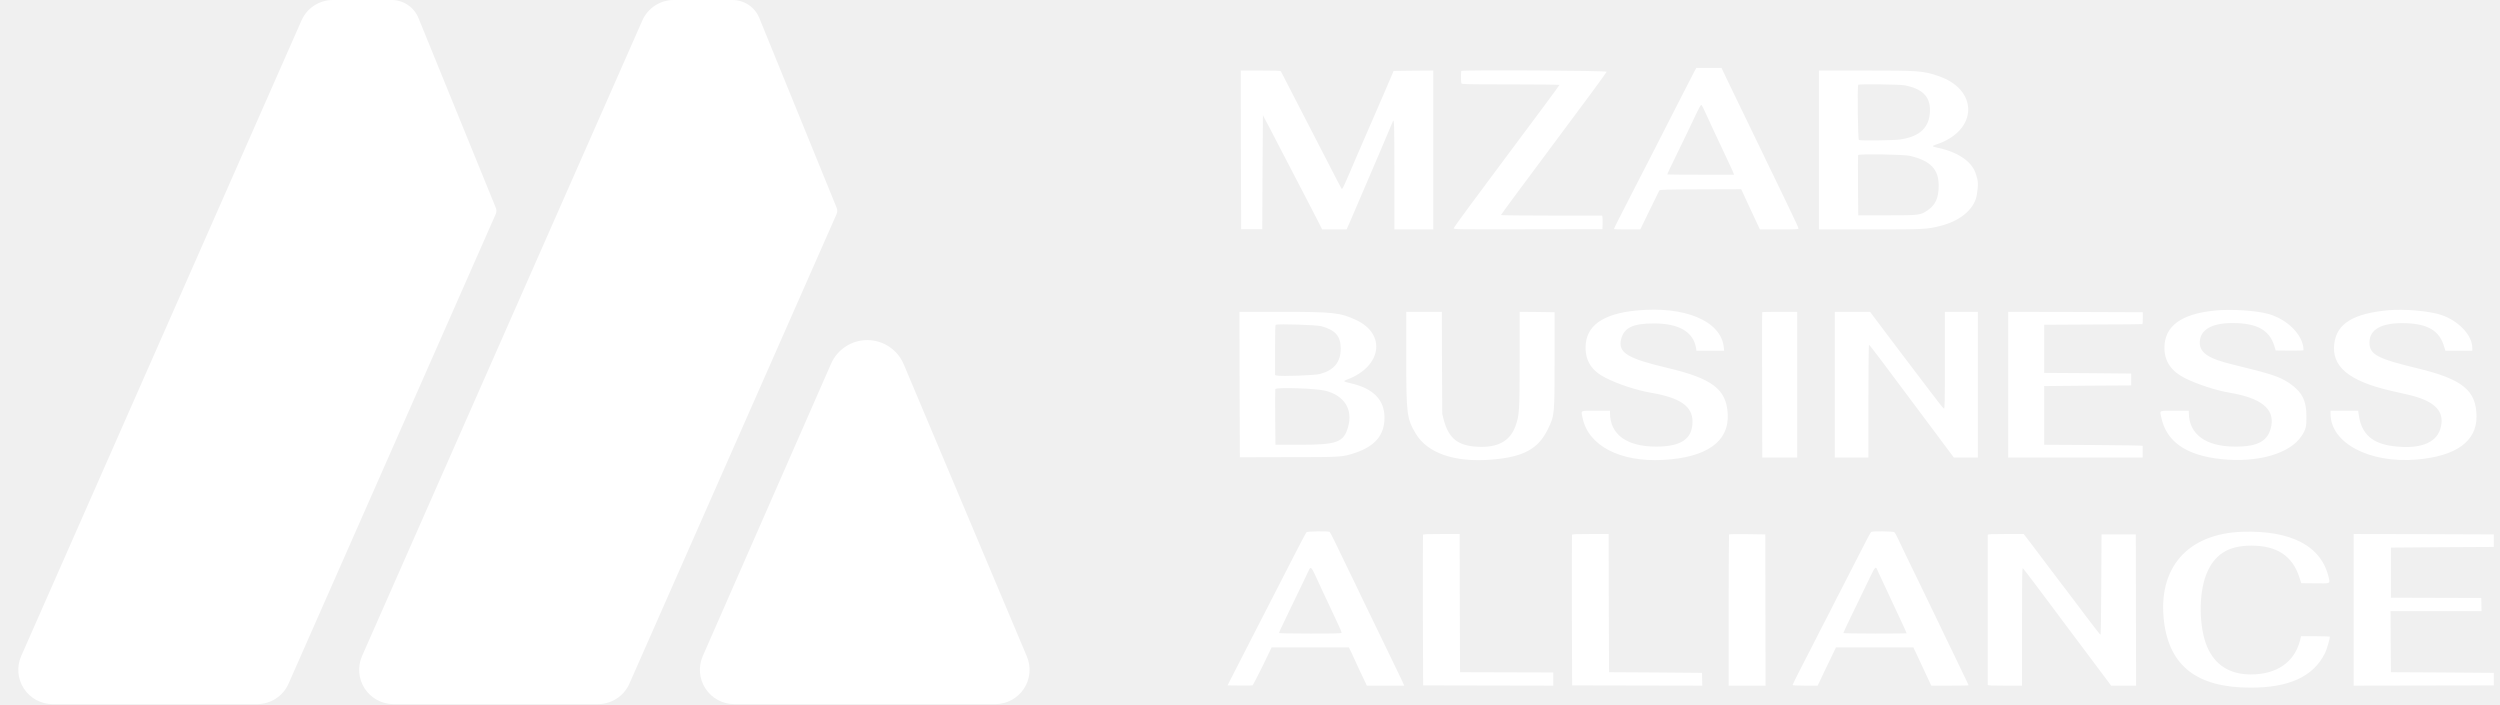
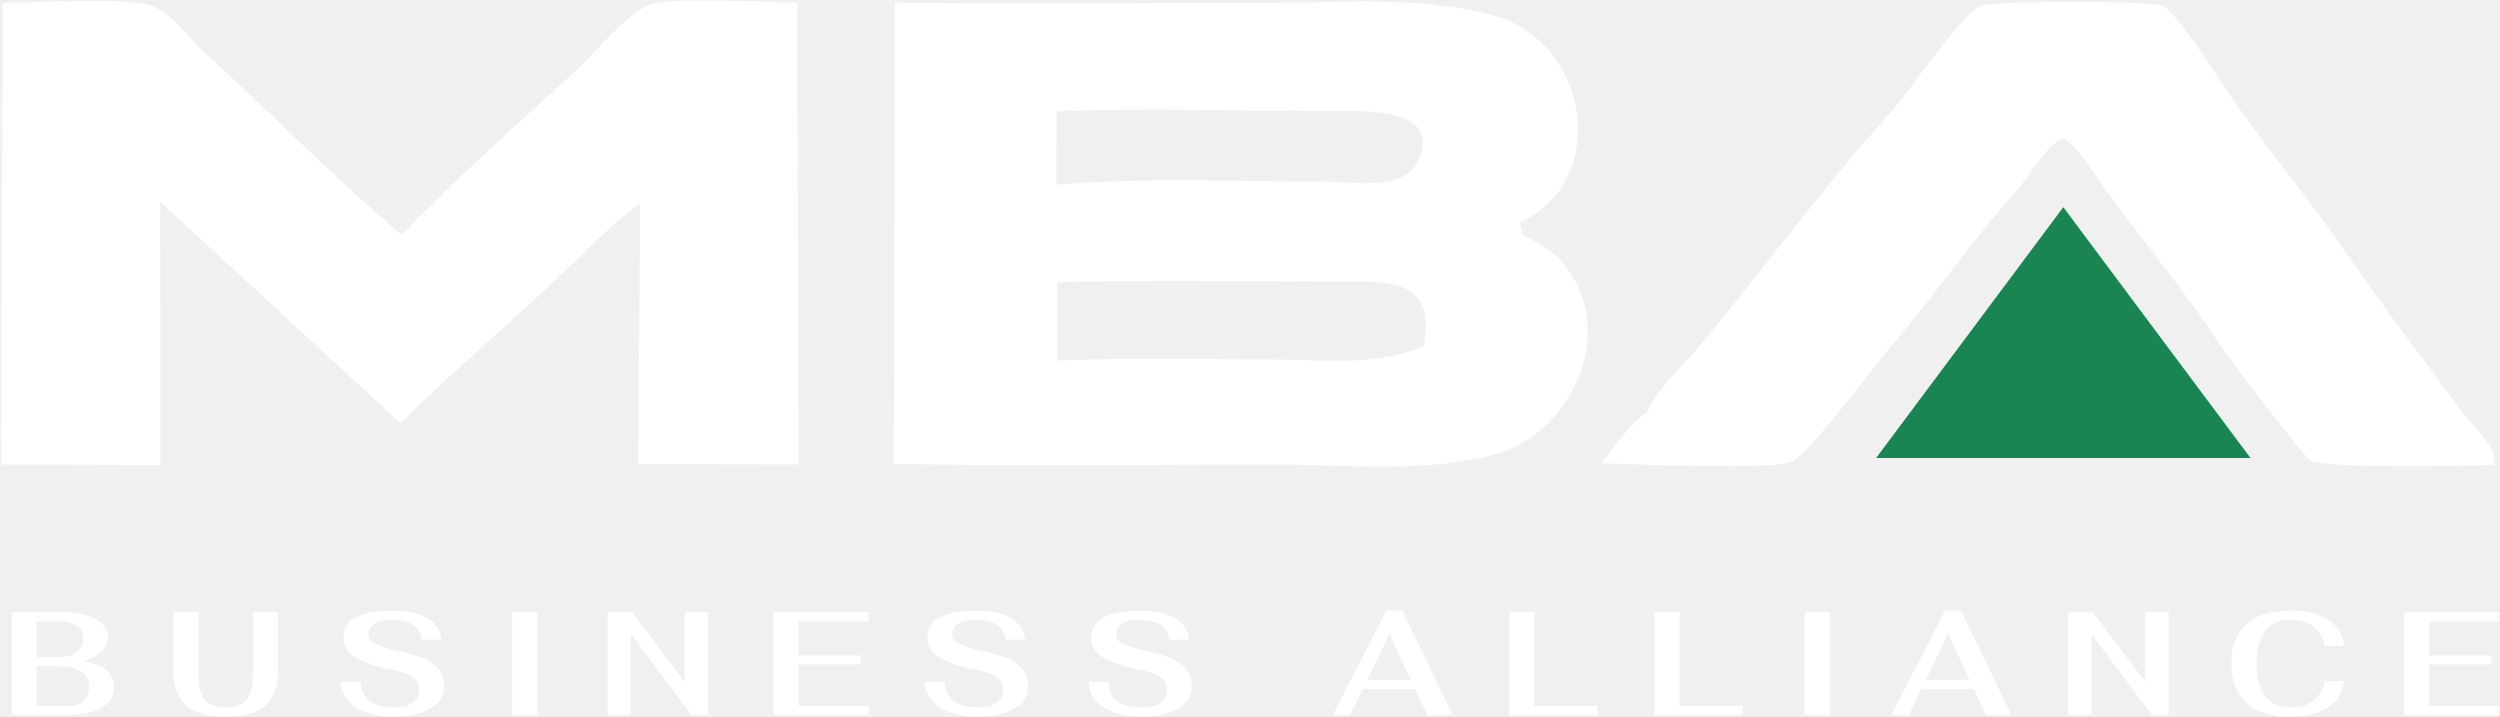
- <svg xmlns="http://www.w3.org/2000/svg" viewBox="0 0 1896 534">
-   <path fill="#FFFFFF" d="M228.66 15.51A26 26 0 0 1 252.45 0L297.01 0A22 22 0 0 1 317.38 13.7L376.04 157.64A6 6 0 0 1 375.97 162.33L218.84 518.49A26 26 0 0 1 195.05 534L39.88 534A26 26 0 0 1 16.09 497.51Z" />
-   <path fill="#FFFFFF" d="M487.16 15.51A26 26 0 0 1 510.95 0L555.51 0A22 22 0 0 1 575.88 13.7L634.54 157.64A6 6 0 0 1 634.47 162.33L477.34 518.49A26 26 0 0 1 453.55 534L298.38 534A26 26 0 0 1 274.59 497.51Z" />
-   <path fill="#FFFFFF" d="M630.27 275.87A30 30 0 0 1 685.39 276.28L778.79 497.9A26 26 0 0 1 754.83 534L556.8 534A26 26 0 0 1 532.99 497.55Z" />
-   <path fill="#FFFFFF" fill-rule="evenodd" d="M1284.8 54.6C1283.9 56.3 1279.8 64.3 1275.7 72.3C1271.7 80.2 1266.4 90.5 1264.1 95C1261.8 99.5 1257.2 108.5 1253.9 115C1250.6 121.5 1244.1 134.1 1239.5 143C1229 163.4 1224 173.3 1224 173.7C1224 173.9 1228.5 174 1234 174L1244 174 1251 159.6C1254.9 151.7 1258.2 144.9 1258.4 144.5C1258.8 143.8 1262.9 143.7 1289.7 143.6L1320.5 143.5 1322.2 147.1C1323.1 149.1 1324.7 152.4 1325.6 154.5C1330.8 165.5 1332.4 169 1333.5 171.4L1334.7 174 1349.3 174C1362 174 1364 173.9 1364 173.3C1364 172.8 1361.5 167.4 1358.5 161.2C1355.5 155 1353 149.8 1353 149.7C1353 149.6 1349.8 143.1 1346 135.2C1342.2 127.3 1339 120.8 1339 120.8C1339 120.7 1336.2 114.8 1332.7 107.7C1329.2 100.6 1325.4 92.7 1324.3 90.3C1323.1 87.8 1320 81.5 1317.5 76.3C1315 71 1311.2 63.3 1309.2 59.1L1305.6 51.5 1296.1 51.5L1286.5 51.5 1284.8 54.6M941.1 113.6L941.3 173.8 949.3 173.8L957.3 173.8 957.5 130.5L957.8 87.3 958.9 89.5C959.6 90.7 961.6 94.6 963.4 98C965.2 101.4 967.9 106.7 969.5 109.8C973 116.4 977.2 124.5 983.9 137.5C986.7 142.9 990.8 150.7 993 155C995.2 159.3 998.3 165.3 999.9 168.4L1002.7 174 1012 174L1021.3 174 1022.1 172.1C1022.6 171.1 1023.3 169.3 1023.8 168.3C1024.2 167.2 1024.9 165.6 1025.3 164.8C1025.7 163.9 1030.4 152.9 1035.8 140.3C1041.2 127.6 1045.9 116.6 1046.3 115.8C1047.2 113.7 1055.8 93.5 1056.2 92.4C1057.4 89.1 1057.5 93.4 1057.5 132.8L1057.5 174 1072.3 174L1087 174 1087 113.7L1087 53.5 1071.9 53.6L1056.9 53.8 1054.7 59C1053.5 61.9 1052.1 64.9 1051.8 65.8C1051.2 67.1 1045.7 79.8 1041.4 89.8C1040.6 91.7 1039.5 94.2 1039 95.3C1038.5 96.3 1034.4 105.9 1029.8 116.5C1019.2 141.4 1018.1 143.8 1017.5 143.2C1017.3 143 1013 134.8 1008 125C1003 115.2 997.1 103.9 995 99.8C990.3 90.7 984.5 79.4 977.2 65.3C974.3 59.5 971.6 54.5 971.4 54.1C971 53.6 967.3 53.5 955.9 53.5L941 53.5 941.1 113.6M1108.3 53.8C1107.9 54.3 1107.9 62.1 1108.3 63.2C1108.6 63.9 1112.3 64 1145.5 64C1165.8 64 1182.5 64.2 1182.7 64.4C1182.8 64.6 1164.8 88.9 1142.7 118.4C1120.6 147.9 1102.5 172.5 1102.5 173C1102.5 174 1103 174 1158.9 173.9L1215.3 173.8 1215.4 169.8C1215.5 167.6 1215.4 165.2 1215.3 164.6L1215 163.5 1176.8 163.5C1155.8 163.5 1138.4 163.3 1138.3 163.1C1138.2 162.9 1156.2 138.6 1178.3 109C1200.4 79.5 1218.5 54.9 1218.5 54.4C1218.5 53.5 1109.3 52.9 1108.3 53.8M1379.5 113.8L1379.5 174 1418.1 174C1459.6 174 1461.3 173.9 1471.7 171.3C1485.2 167.9 1495 160.4 1498.3 151.3C1499.9 146.6 1500.5 138.9 1499.6 135.7C1499.3 134.9 1498.8 133.2 1498.5 132C1495.7 122.6 1484.9 115.2 1469.3 112C1465.2 111.1 1465 110.8 1468.1 109.7C1500.5 99.3 1501 67.4 1469 57.3C1457.8 53.7 1454.9 53.5 1414.9 53.5L1379.5 53.5 1379.5 113.8M1409.3 64.3C1408.5 65.1 1409 105.9 1409.8 106.2C1411.4 106.8 1435.7 106.5 1440.8 105.8C1456.2 103.7 1463.6 96.5 1463.7 83.5C1463.7 73.1 1457.8 67.3 1444.5 64.7C1440.6 64 1410 63.6 1409.3 64.3M1287.1 84.9C1281.5 96.7 1277.4 105.3 1272 116.3C1266.7 127.1 1264.5 131.8 1264.5 132.3C1264.5 132.4 1275.9 132.5 1289.8 132.5L1315.1 132.5 1314.7 131.4C1314.5 130.8 1313.3 128 1312 125.3C1310.7 122.5 1305.5 111.5 1300.5 100.8C1290.5 79.1 1290.9 79.9 1290.2 79.6C1289.9 79.6 1288.5 81.9 1287.1 84.9M1409.2 117.6C1409.1 117.9 1409 128.4 1409.1 140.8L1409.3 163.3 1431.3 163.3C1456.1 163.3 1456.3 163.2 1461.9 159.5C1467.8 155.5 1470.3 150.1 1470.3 140.8C1470.3 128.3 1464.1 121.9 1448.5 118.2C1444 117.1 1409.6 116.6 1409.2 117.6M1241 235.5C1215.2 238 1202.5 247.3 1202.5 263.6C1202.5 274 1207.3 281.3 1217.6 286.5C1226.9 291.3 1241.3 296 1251.8 297.8C1274.2 301.6 1283.7 308.1 1283.6 319.9C1283.5 332.9 1275 338.7 1256 338.7C1233.8 338.7 1221.2 329.6 1221 313.4L1221 311.5 1210.3 311.5C1198 311.5 1199 310.9 1200.2 316.8C1204.4 337.9 1228.5 350.6 1261.3 348.8C1294.5 347 1311.5 334.8 1310.3 313.8C1309.3 295.2 1298.5 287 1264.5 279C1234.4 271.9 1227.1 267.5 1229.4 257.5C1231.5 248.6 1238.3 245.2 1254.5 245.3C1273.4 245.3 1284.4 251.8 1286.3 264.1L1286.6 266 1297.1 266L1307.6 266 1307.3 263.1C1305 243.3 1277.6 231.9 1241 235.5M1680 235.5C1654.2 238 1641.5 247.3 1641.5 263.8C1641.5 274 1646.6 281.5 1657.1 286.8C1666 291.3 1680.6 296.1 1690.8 297.8C1714.6 301.8 1724.9 309.9 1722.6 322.8C1720.4 334.4 1712.8 338.8 1695 338.7C1672.8 338.7 1660.1 329.3 1660 313.1L1660 311.5 1649.3 311.5C1637 311.5 1638 311.1 1639 316.1C1642.8 334.9 1657.8 345.4 1684.7 348.2C1712.1 351.1 1736.6 344.1 1745.4 330.8C1748.7 325.9 1749.3 323.6 1749.2 315.8C1749.2 303.6 1745.8 297.1 1736.1 290.5C1728.7 285.6 1722.7 283.6 1694.3 276.7C1675 272.1 1668.3 267.7 1668.3 259.8C1668.4 250.2 1677.1 245 1693 245C1711.4 245 1721 250.1 1724.8 262.2L1725.9 265.8 1736.5 265.9C1742.3 266 1747 265.8 1747 265.6C1747 254.6 1735.4 242.5 1720.7 238.2C1711.4 235.5 1692.5 234.3 1680 235.5M1811 235.3C1784.9 237.8 1772.5 245.3 1770.4 260C1767.8 277.8 1781.1 289 1813.8 296.5C1817.6 297.3 1823.2 298.6 1826.2 299.3C1847.2 304.1 1854.9 312.5 1850.6 325.7C1847.1 336.3 1834.6 340.8 1815.3 338.4C1799.4 336.5 1791.2 329.4 1789 315.4L1788.4 311.5 1777.9 311.5L1767.5 311.5 1767.5 313.9C1767.5 336 1797 351.6 1833 348.5C1862.7 345.9 1878.2 334.8 1878.2 316C1878.1 296.1 1867.7 287.6 1833.3 279.3C1802.9 272 1797 268.8 1797 259.8C1797 249.6 1806.4 244.6 1824.4 245.1C1841.6 245.7 1850.2 250.9 1853.7 263.1L1854.6 266 1864.8 266L1875 266 1875 263.9C1875 254.2 1864.5 243.2 1851.3 238.8C1842.3 235.8 1823.2 234.2 1811 235.3M940.1 291.6L940.3 346.8 977 346.7C1017.5 346.7 1017.9 346.7 1027.6 343.5C1042.9 338.4 1050 329.9 1050 316.8C1050 303.3 1041.6 294.6 1024.5 290.7C1018.5 289.3 1018.3 289.1 1021.8 287.8C1048 277.9 1051.5 253.3 1028.3 242.6C1016.4 237.1 1011.2 236.5 971.6 236.5L940 236.5 940.1 291.6M1066.5 270.8C1066.5 314 1066.9 317.4 1073.6 328.7C1082.4 343.6 1102.9 350.8 1130.8 348.6C1155.2 346.7 1166.6 340.6 1173.9 325.5C1179 315.1 1179 314.8 1179 272.3L1179 236.8 1165.8 236.6L1152.5 236.5 1152.5 271.9C1152.5 312.3 1152.3 315.1 1149.2 323.5C1145 334.7 1135.7 339.7 1120.3 338.8C1105.5 338 1098.7 332.4 1094.9 318.3L1093.8 313.8 1093.6 275.1L1093.5 236.5 1080 236.5L1066.5 236.5 1066.5 270.8M1336.5 236.7C1336.3 236.8 1336.3 261.7 1336.4 292L1336.5 347 1349.8 347L1363 347 1363 291.8L1363 236.5 1349.8 236.5C1342.6 236.5 1336.6 236.6 1336.5 236.7M1391.5 291.8L1391.5 347 1404.3 347L1417 347 1417 304.3C1417 279 1417.2 261.5 1417.5 261.5C1417.7 261.5 1421.9 266.9 1426.8 273.4C1431.7 280 1446.1 299.2 1458.8 316.2L1481.8 347 1490.9 347L1500 347 1500 291.8L1500 236.5 1487.5 236.5L1475 236.5 1475 273.3C1475 304.8 1474.9 310.1 1474.3 309.9C1473.9 309.8 1469.2 304 1464 297C1458.7 290 1447.3 275 1438.8 263.8C1430.3 252.5 1422.2 241.7 1420.8 239.9L1418.3 236.5 1404.9 236.5L1391.5 236.5 1391.5 291.8M1523 291.7L1523 347 1574 347L1625 347 1625 342.8C1625 340.4 1625 338.3 1625 338.1C1625 337.9 1608.2 337.6 1587.6 337.5L1550.3 337.3 1550.3 315L1550.3 292.8 1583.3 292.5L1616.3 292.3 1616.3 287.8L1616.3 283.3 1583.3 283L1550.3 282.8 1550.3 264.5L1550.3 246.3 1587.4 246.1C1607.9 246.1 1624.7 245.9 1624.8 245.8C1625 245.7 1625.1 243.6 1625.1 241.2L1625.1 236.8 1574.1 236.6L1523 236.5 1523 291.7M967.6 246.3C967.1 246.5 967 250.9 967 265.5L967 284.5 968.3 284.8C971.5 285.6 997.1 284.7 1001.2 283.6C1011.8 280.7 1016.8 274.6 1016.8 264.3C1016.8 254.9 1012.7 250.3 1002.1 247.4C998.3 246.4 969.5 245.5 967.6 246.3M967.2 295.1C967.1 295.5 967 305.1 967.1 316.5L967.3 337.3 986.8 337.3C1013.9 337.3 1019 335.4 1022.3 324.1C1026.3 310.6 1019.6 299.9 1005 296.3C997.6 294.5 967.8 293.6 967.2 295.1M990.9 403.6C990.5 404 986.7 411 982.5 419.3C978.3 427.5 974 435.8 973 437.8C972 439.7 967.5 448.4 963 457.3C958.5 466.1 953.5 475.9 951.7 479.3C950 482.6 945.5 491.3 941.7 498.8C937.9 506.2 934 513.9 932.9 516L931 519.8 940.1 519.9C945.1 520 949.5 519.9 949.9 519.8C950.2 519.6 953.7 513.1 957.5 505.3L964.4 491 993.7 491L1023 491 1025 495.1C1026 497.4 1028.6 502.9 1030.6 507.3C1032.7 511.6 1034.9 516.3 1035.5 517.6L1036.6 520 1050.8 520L1065 520 1064.5 518.9C1064.3 518.3 1061.8 513 1059 507.3C1056.2 501.5 1052.8 494.5 1051.5 491.8C1050.2 489 1046.8 482 1044 476.3C1041.2 470.5 1036.1 459.9 1032.6 452.8C1029.2 445.6 1025 436.8 1023.2 433.3C1012.8 411.5 1008.9 403.7 1008.4 403.4C1007.3 402.7 991.8 402.9 990.9 403.6M1419.2 403.4C1418.5 403.8 1416.1 408.5 1404.7 430.8C1400.1 439.8 1396.2 447.5 1396 447.8C1395.8 448 1391.9 455.7 1387.3 464.8C1382.6 473.8 1377.1 484.6 1375 488.8C1365.9 506.3 1359.5 519 1359.5 519.5C1359.5 519.8 1363 520 1369 520L1378.5 520 1380.5 515.9C1381.5 513.6 1384.6 507.1 1387.4 501.4L1392.4 491 1421.8 491L1451.1 491 1454 497.1C1455.6 500.5 1457.9 505.5 1459.2 508.3C1460.5 511 1462.3 514.8 1463.1 516.6L1464.7 520 1478.9 520C1486.6 520 1493 519.9 1493 519.7C1493 519.6 1491.2 515.7 1488.9 511.1C1486.7 506.5 1484 500.9 1483 498.8C1482 496.6 1478.6 489.6 1475.5 483.3C1472.4 476.9 1469.2 470.2 1468.3 468.3C1467.3 466.3 1464 459.4 1460.8 452.8C1457.6 446.3 1455 440.9 1455 440.8C1455 440.7 1451.8 434.1 1447.9 426.2C1444.1 418.2 1440.1 410.1 1439.2 408C1438.2 405.9 1437.1 404 1436.6 403.6C1435.7 402.9 1420.2 402.7 1419.2 403.4M1700.5 403.3C1658.8 404.8 1636.2 430.9 1641.2 471.5C1645.4 505.3 1666.5 521.5 1706.6 521.5C1736 521.6 1754.3 513.2 1763.2 495.5C1764.4 493.3 1767 484.5 1767 482.9C1767 482.7 1762.1 482.5 1756.1 482.5L1745.1 482.5 1744.3 485.9C1740 502.3 1726.6 511.5 1707 511.5C1691 511.5 1679.7 504.3 1673.8 490.3C1667.7 475.7 1667.4 450.7 1673.1 436C1679 420.7 1689.7 413.8 1707.3 413.8C1726.8 413.8 1738.6 421.5 1743.9 438L1745.3 442.3 1755.7 442.4C1767.9 442.5 1767.2 442.9 1766 437.6C1760.4 414 1737.5 402.1 1700.5 403.3M1079.2 405.6C1079.1 406 1079.1 431.8 1079.1 463L1079.3 519.8 1128.6 519.9L1178 520 1178 515L1178 510 1142.6 509.9L1107.3 509.8 1107.1 457.4L1107 405 1093.2 405C1082.7 405 1079.4 405.1 1079.2 405.6M1192.2 405.6C1192.1 406 1192.1 431.8 1192.1 463L1192.3 519.8 1241.6 519.9L1291 520 1290.9 515.1L1290.8 510.3 1255.5 510L1220.3 509.8 1220.1 457.4L1220 405 1206.2 405C1195.7 405 1192.4 405.1 1192.2 405.6M1311.3 405.3C1311.2 405.5 1311 431.4 1311 462.8L1311 520 1325 520L1339 520 1338.9 462.6L1338.8 405.3 1325.2 405.1C1317.8 405 1311.5 405.1 1311.3 405.3M1507.5 405.6C1507.5 406.1 1507.5 501.6 1507.5 519.4C1507.5 519.9 1510.4 520 1520.5 520L1533.5 520 1533.5 475.2C1533.5 435.5 1533.6 430.4 1534.2 431C1534.7 431.3 1549.9 451.5 1568 475.8L1601.1 520 1610.6 520L1620 520 1619.9 462.6L1619.8 405.3 1606.8 405.3L1593.8 405.3 1593.6 443.4C1593.5 468 1593.3 481.5 1593 481.4C1592.7 481.3 1588 475.3 1582.5 468C1577 460.7 1570.4 451.9 1567.8 448.5C1565.1 445.1 1559.6 437.7 1555.4 432.2C1551.2 426.6 1544.8 418.2 1541.3 413.5L1534.8 405 1521.2 405C1510.6 405 1507.5 405.1 1507.5 405.6M1785 462.5L1785 520 1838.1 519.9L1891.3 519.8 1891.3 515L1891.3 510.3 1852.3 510L1813.3 509.8 1813.1 486.6L1813 463.5 1847.5 463.5L1882 463.5 1881.9 458.5L1881.8 453.5 1847.5 453.4L1813.3 453.3 1813.3 434.3L1813.3 415.3 1852.3 415L1891.3 414.8 1891.3 410L1891.3 405.3 1838.1 405.1L1785 405 1785 462.5M992.8 432.1C992.4 433 989.6 438.9 986.5 445.3C983.4 451.6 980 458.6 979 460.8C978 462.9 975.5 468.1 973.6 472.1C971.6 476.1 970 479.7 970 480C970 480.3 977.2 480.5 993.8 480.5C1013.6 480.5 1017.5 480.4 1017.5 479.8C1017.5 479.4 1016.3 476.6 1014.8 473.4C1013.3 470.3 1011.4 466.2 1010.6 464.4C1007.5 457.8 1005.8 454.2 1003.5 449.3C1002.2 446.5 999.7 441.2 998 437.4C994.7 430.2 994 429.5 992.8 432.1M1418.9 436.4C1415.9 442.5 1410.6 453.6 1402.7 469.9C1400.1 475.3 1398 479.8 1398 480.1C1398 480.3 1408.8 480.5 1422 480.5C1435.2 480.5 1446 480.4 1446 480.3C1446 480 1443.6 474.8 1440.9 469C1438.6 464.3 1438 462.8 1432 450C1430.3 446.3 1427.8 440.9 1426.4 438C1425 435.1 1423.7 432.2 1423.5 431.6C1422.6 429.5 1421.7 430.5 1418.9 436.4" />
+ <svg xmlns="http://www.w3.org/2000/svg" viewBox="405.75 418.75 1087.50 312.00" width="1088" height="312">
+   <path fill="#ffffff" transform="matrix(63.9824 0 0 -63.9824 405.976 729.933)" d="M.072 .7H.425C.484 .7 .537 .693 .583 .679 .628 .665 .664 .645 .689 .62 .714 .595 .727 .566 .727 .533 .727 .496 .712 .462 .682 .432 .652 .403 .611 .381 .56 .366 .699 .345 .768 .287 .768 .192 .768 .131 .74 .083 .685 .05 .63 .017 .551 0 .449 0H.072V.7M.388 .394C.443 .394 .485 .405 .514 .428 .544 .451 .559 .484 .559 .527 .559 .563 .544 .59 .515 .609 .486 .628 .444 .638 .391 .638H.242V.394H.388M.459 .062C.504 .062 .538 .073 .562 .096 .586 .119 .598 .152 .598 .197 .598 .241 .58 .275 .542 .298 .505 .321 .452 .332 .382 .332H.242V.062H.459Z" />
+   <path fill="#ffffff" transform="matrix(63.9824 0 0 -63.9824 476.357 729.933)" d="M.428-.01C.294-.01 .201 .018 .15 .072 .098 .127 .072 .201 .072 .292V.7H.242V.269C.242 .203 .255 .15 .281 .111 .307 .072 .356 .052 .428 .052 .497 .052 .545 .071 .572 .109 .6 .147 .613 .2 .613 .269V.7H.783V.292C.783 .201 .757 .127 .706 .072 .655 .018 .562-.01 .428-.01Z" />
+   <path fill="#ffffff" transform="matrix(63.9824 0 0 -63.9824 550.257 729.933)" d="M.417-.01C.308-.01 .222 .011 .158 .052 .093 .093 .059 .151 .056 .226H.191C.194 .165 .214 .12 .251 .093 .289 .066 .343 .052 .415 .052 .474 .052 .518 .062 .546 .083 .574 .104 .588 .134 .588 .175 .588 .197 .583 .216 .573 .232 .563 .248 .543 .263 .514 .276 .485 .289 .443 .301 .387 .312 .299 .329 .225 .354 .165 .386 .104 .418 .074 .465 .074 .527 .074 .648 .184 .709 .405 .709 .513 .709 .594 .691 .649 .656 .704 .62 .735 .572 .74 .513H.607C.598 .562 .576 .596 .541 .617 .506 .637 .459 .647 .399 .647 .346 .647 .307 .638 .281 .62 .256 .602 .243 .579 .243 .551 .243 .536 .247 .522 .257 .51 .266 .498 .284 .486 .311 .475 .339 .463 .38 .451 .433 .439 .508 .422 .568 .406 .612 .389 .656 .372 .691 .348 .718 .317 .745 .286 .758 .245 .758 .194 .758 .151 .744 .115 .715 .084 .687 .053 .647 .03 .596 .014 .545-.002 .485-.01 .417-.01Z" />
+   <path fill="#ffffff" transform="matrix(63.9824 0 0 -63.9824 621.533 729.933)" d="M.107 .7H.277V0H.107V.7Z" />
+   <path fill="#ffffff" transform="matrix(63.9824 0 0 -63.9824 665.297 729.933)" d="M.072 .7H.239L.597 .227V.7H.757V0H.643L.232 .55V0H.072V.7Z" />
+   <path fill="#ffffff" transform="matrix(63.9824 0 0 -63.9824 737.533 729.933)" d="M.072 .7H.719V.638H.242V.406H.664V.344H.242V.062H.719V0H.072V.7Z" />
+   <path fill="#ffffff" transform="matrix(63.9824 0 0 -63.9824 804.395 729.933)" d="M.417-.01C.308-.01 .222 .011 .158 .052 .093 .093 .059 .151 .056 .226H.191C.194 .165 .214 .12 .251 .093 .289 .066 .343 .052 .415 .052 .474 .052 .518 .062 .546 .083 .574 .104 .588 .134 .588 .175 .588 .197 .583 .216 .573 .232 .563 .248 .543 .263 .514 .276 .485 .289 .443 .301 .387 .312 .299 .329 .225 .354 .165 .386 .104 .418 .074 .465 .074 .527 .074 .648 .184 .709 .405 .709 .513 .709 .594 .691 .649 .656 .704 .62 .735 .572 .74 .513H.607C.598 .562 .576 .596 .541 .617 .506 .637 .459 .647 .399 .647 .346 .647 .307 .638 .281 .62 .256 .602 .243 .579 .243 .551 .243 .536 .247 .522 .257 .51 .266 .498 .284 .486 .311 .475 .339 .463 .38 .451 .433 .439 .508 .422 .568 .406 .612 .389 .656 .372 .691 .348 .718 .317 .745 .286 .758 .245 .758 .194 .758 .151 .744 .115 .715 .084 .687 .053 .647 .03 .596 .014 .545-.002 .485-.01 .417-.01Z" />
+   <path fill="#ffffff" transform="matrix(63.9824 0 0 -63.9824 875.671 729.933)" d="M.417-.01C.308-.01 .222 .011 .158 .052 .093 .093 .059 .151 .056 .226H.191C.194 .165 .214 .12 .251 .093 .289 .066 .343 .052 .415 .052 .474 .052 .518 .062 .546 .083 .574 .104 .588 .134 .588 .175 .588 .197 .583 .216 .573 .232 .563 .248 .543 .263 .514 .276 .485 .289 .443 .301 .387 .312 .299 .329 .225 .354 .165 .386 .104 .418 .074 .465 .074 .527 .074 .648 .184 .709 .405 .709 .513 .709 .594 .691 .649 .656 .704 .62 .735 .572 .74 .513H.607C.598 .562 .576 .596 .541 .617 .506 .637 .459 .647 .399 .647 .346 .647 .307 .638 .281 .62 .256 .602 .243 .579 .243 .551 .243 .536 .247 .522 .257 .51 .266 .498 .284 .486 .311 .475 .339 .463 .38 .451 .433 .439 .508 .422 .568 .406 .612 .389 .656 .372 .691 .348 .718 .317 .745 .286 .758 .245 .758 .194 .758 .151 .744 .115 .715 .084 .687 .053 .647 .03 .596 .014 .545-.002 .485-.01 .417-.01Z" />
+   <path fill="#ffffff" transform="matrix(63.9824 0 0 -63.9824 984.697 729.933)" d="M.573 .177H.217L.131 0H.013L.377 .71H.486L.829 0H.656L.573 .177M.544 .239 .398 .552 .247 .239H.544Z" />
+   <path fill="#ffffff" transform="matrix(63.9824 0 0 -63.9824 1057.765 729.933)" d="M.072 .7H.242V.062H.672V0H.072V.7Z" />
+   <path fill="#ffffff" transform="matrix(63.9824 0 0 -63.9824 1120.916 729.933)" d="M.072 .7H.242V.062H.672V0H.072V.7Z" />
+   <path fill="#ffffff" transform="matrix(63.9824 0 0 -63.9824 1184.066 729.933)" d="M.107 .7H.277V0H.107V.7Z" />
+   <path fill="#ffffff" transform="matrix(63.9824 0 0 -63.9824 1227.830 729.933)" d="M.573 .177H.217L.131 0H.013L.377 .71H.486L.829 0H.656L.573 .177M.544 .239 .398 .552 .247 .239H.544Z" />
+   <path fill="#ffffff" transform="matrix(63.9824 0 0 -63.9824 1300.898 729.933)" d="M.072 .7H.239L.597 .227V.7H.757V0H.643L.232 .55V0H.072V.7Z" />
+   <path fill="#ffffff" transform="matrix(63.9824 0 0 -63.9824 1373.134 729.933)" d="M.452-.01C.323-.01 .224 .021 .156 .083 .088 .145 .054 .235 .054 .353 .054 .469 .088 .557 .156 .618 .223 .68 .321 .71 .45 .71 .561 .71 .649 .69 .712 .648 .775 .608 .811 .548 .821 .47H.688C.677 .528 .652 .572 .612 .602 .572 .633 .52 .648 .455 .648 .38 .648 .324 .623 .285 .572 .245 .522 .226 .449 .226 .353 .226 .255 .246 .18 .285 .129 .324 .078 .381 .052 .456 .052 .521 .052 .573 .067 .612 .098 .652 .128 .677 .172 .688 .23H.821C.811 .152 .775 .093 .712 .051 .649 .011 .562-.01 .452-.01Z" />
+   <path fill="#ffffff" transform="matrix(63.9824 0 0 -63.9824 1447.162 729.933)" d="M.072 .7H.719V.638H.242V.406H.664V.344H.242V.062H.719V0H.072V.7Z" />
+   <path fill="#ffffff" d="M406.659 420.015C419.313 420.015 462.491 417.425 471.866 421.363 480.76 425.099 487.927 435.483 494.912 441.908 523.372 468.09 550.816 495.844 580.255 520.976 604.179 496.028 630.419 473.117 655.885 449.687 664.454 441.803 677.829 424.859 688.256 420.823 697.549 417.225 740.047 419.932 752.52 419.932L753.007 620.906 683.245 620.77 684.075 507.344C670.629 516.948 659.309 529.231 647.282 540.542 624.985 561.514 601.61 581.398 579.725 602.867L475.237 506.533 475.376 621.092 405.976 620.906 406.659 420.015Z" />
+   <path fill="#ffffff" d="M794.986 419.913C848.959 420.619 902.981 420.015 956.96 420.015 989.669 420.015 1023.634 416.888 1055.481 425.464 1096.521 436.516 1107.199 497.006 1066.873 515.665 1067.37 517.402 1067.676 519.049 1068.004 520.803 1074.378 524.159 1080.83 527.532 1085.618 533.144 1109.851 561.543 1090.509 606.768 1056.748 616.284 1026.371 624.845 991.978 620.906 960.711 620.906 905.31 620.906 849.842 621.683 794.452 620.645L794.986 419.913ZM865.361 467.04 865.263 499.158C904.016 495.791 943.683 497.824 982.582 497.824 994.259 497.824 1016.256 502.161 1022.5 489.096 1032.636 467.892 1005.143 467.067 992.64 467.067 950.263 467.067 907.699 465.812 865.361 467.04ZM1025.198 569.268C1030.333 539.853 1010.449 541.241 987.862 541.241 947.145 541.241 906.318 540.39 865.618 541.569V575.653C896.469 574.384 927.48 575.176 958.363 575.176 980.728 575.176 1004.489 578.531 1025.198 569.268Z" />
+   <path fill="#ffffff" d="M1122.172 598.378C1126.39 588.05 1136.931 579.018 1144.063 570.541 1172.299 536.974 1198.063 500.957 1227.6 468.512 1236.416 458.829 1257.935 426.431 1266.703 421.55 1271.293 418.996 1341.749 418.884 1346.732 421.363 1352.841 424.401 1367.973 448.28 1372.457 454.985 1390.001 481.213 1410.625 505.386 1428.414 531.403 1443.872 554.011 1460.785 575.886 1477.022 598.059 1480.797 603.215 1487.026 608.715 1489.882 614.24 1490.954 616.312 1490.753 618.835 1490.843 621.09 1479.125 621.5 1417.717 622.797 1410.823 619.156 1408.51 617.934 1374.989 574.1 1371.713 569.002 1356.555 545.417 1338.118 523.919 1321.755 501.158 1318.677 496.876 1307.617 479.335 1303.392 479.321 1298.125 479.304 1288.076 495.99 1284.087 500.464 1264.485 522.448 1247.771 546.858 1228.718 569.25 1220.767 578.593 1193.282 615.703 1185.24 619.652 1177.5 623.453 1114.516 620.635 1102.193 620.372 1106.922 614.773 1116.019 601.671 1122.172 598.378Z" />
+   <path fill="#1b8453" d="M1303.45 508.916 1384.925 618.081H1303.45 1221.975L1303.45 508.916Z" />
</svg>
